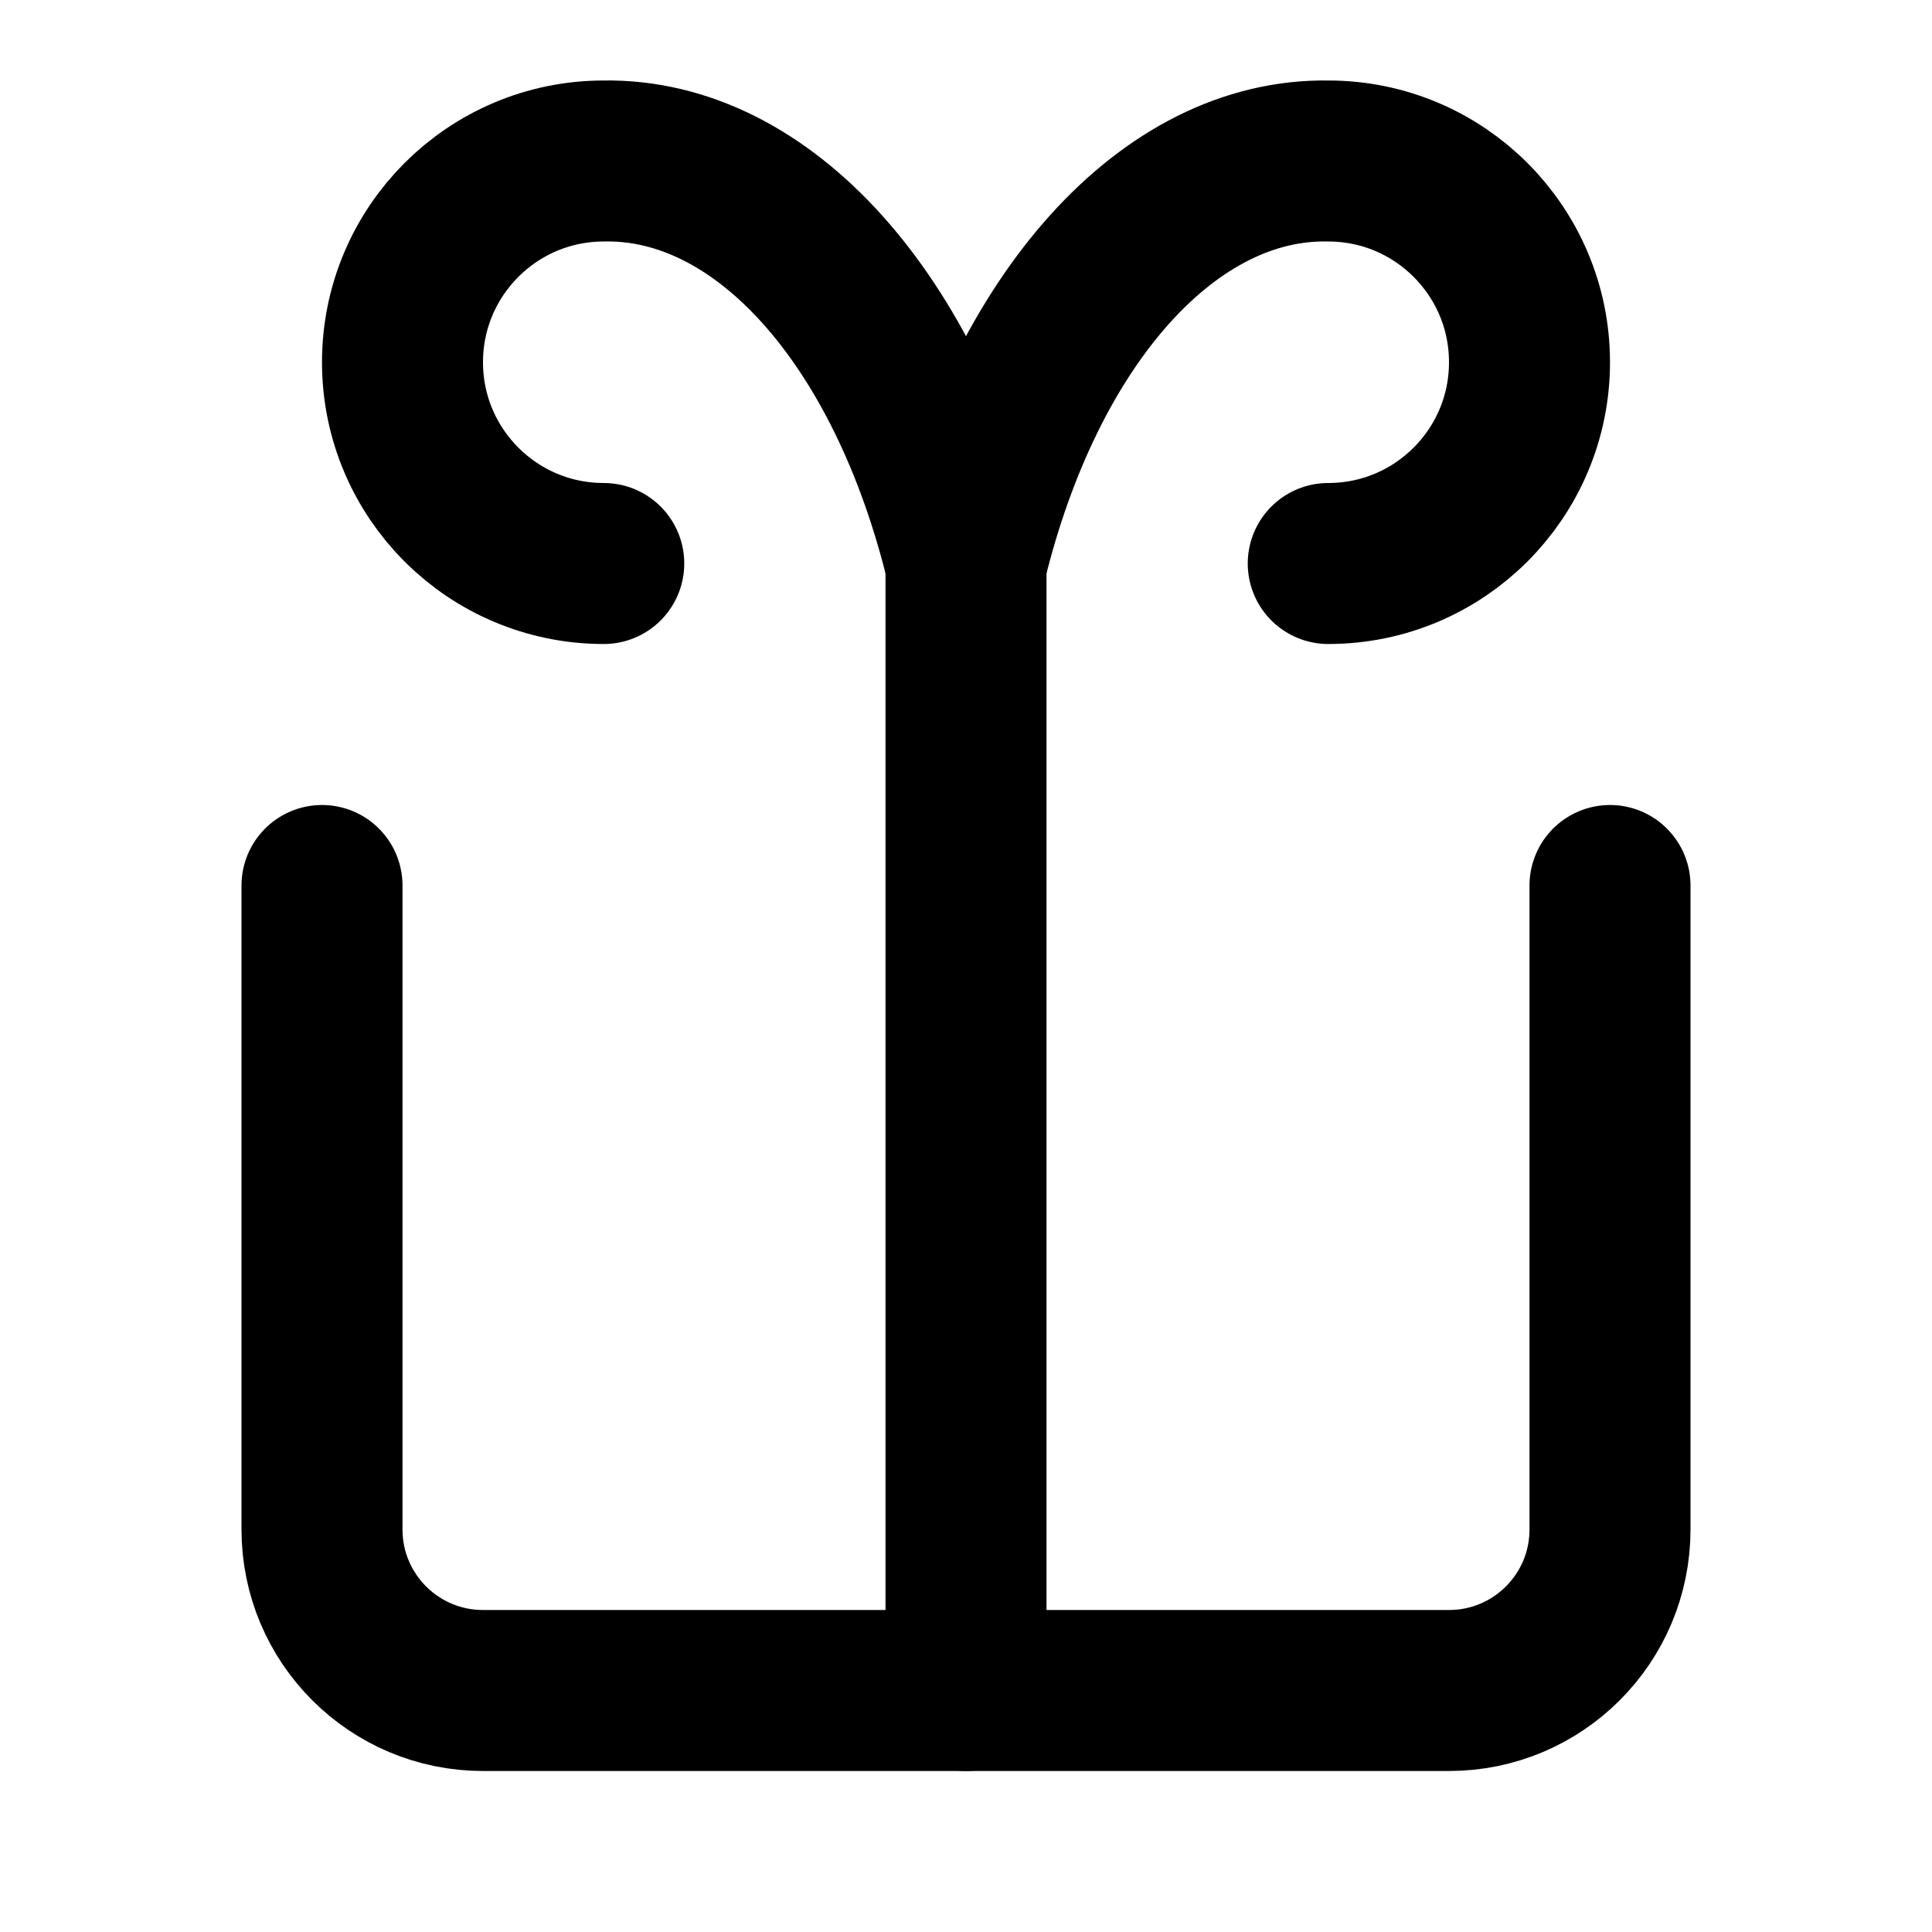
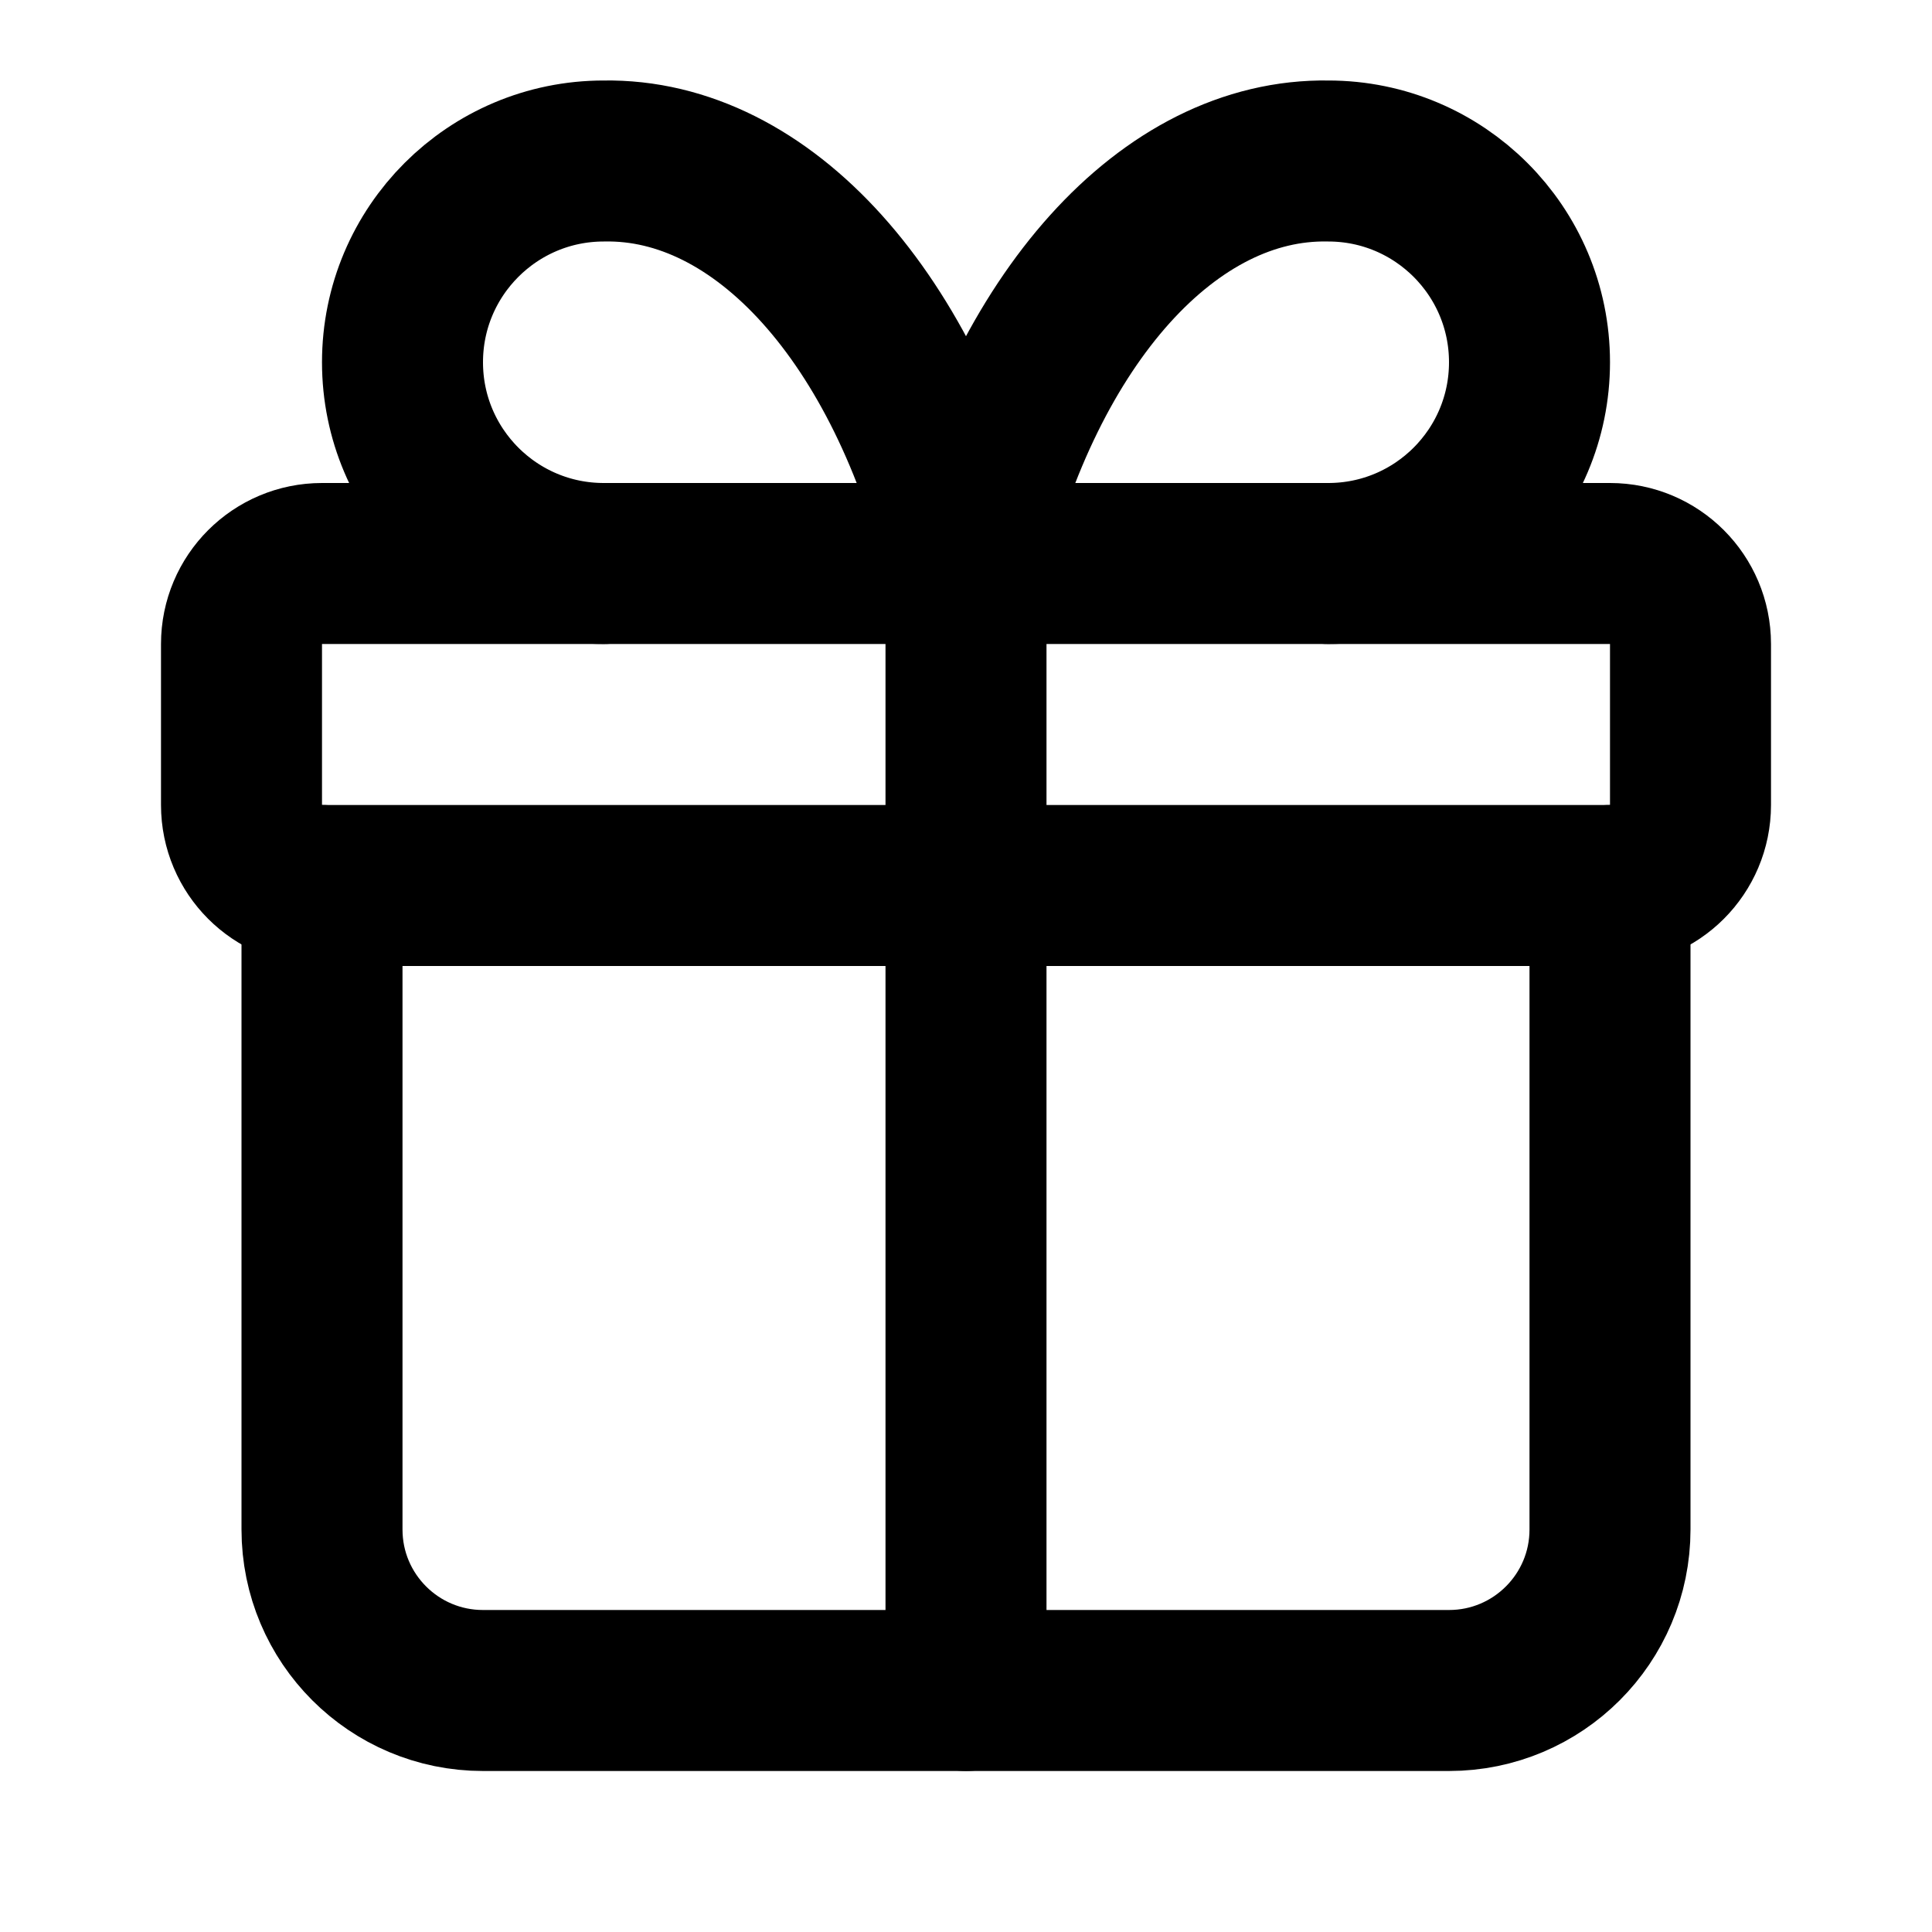
<svg xmlns="http://www.w3.org/2000/svg" class="lucide lucide-gift" viewBox="0 0 24 24" fill="none" stroke="currentColor" stroke-width="2" stroke-linecap="round" stroke-linejoin="round">
  <path d="M12 7v14" />
  <path d="M20 11v8a2 2 0 0 1-2 2H6a2 2 0 0 1-2-2v-8" />
  <path d="M7.5 7a1 1 0 0 1 0-5A4.8 8 0 0 1 12 7a4.8 8 0 0 1 4.5-5 1 1 0 0 1 0 5" />
-   <rect x="3" y="7" rx="1" />
+   <rect width="18" height="4" x="3" y="7" rx="1" />
</svg>
